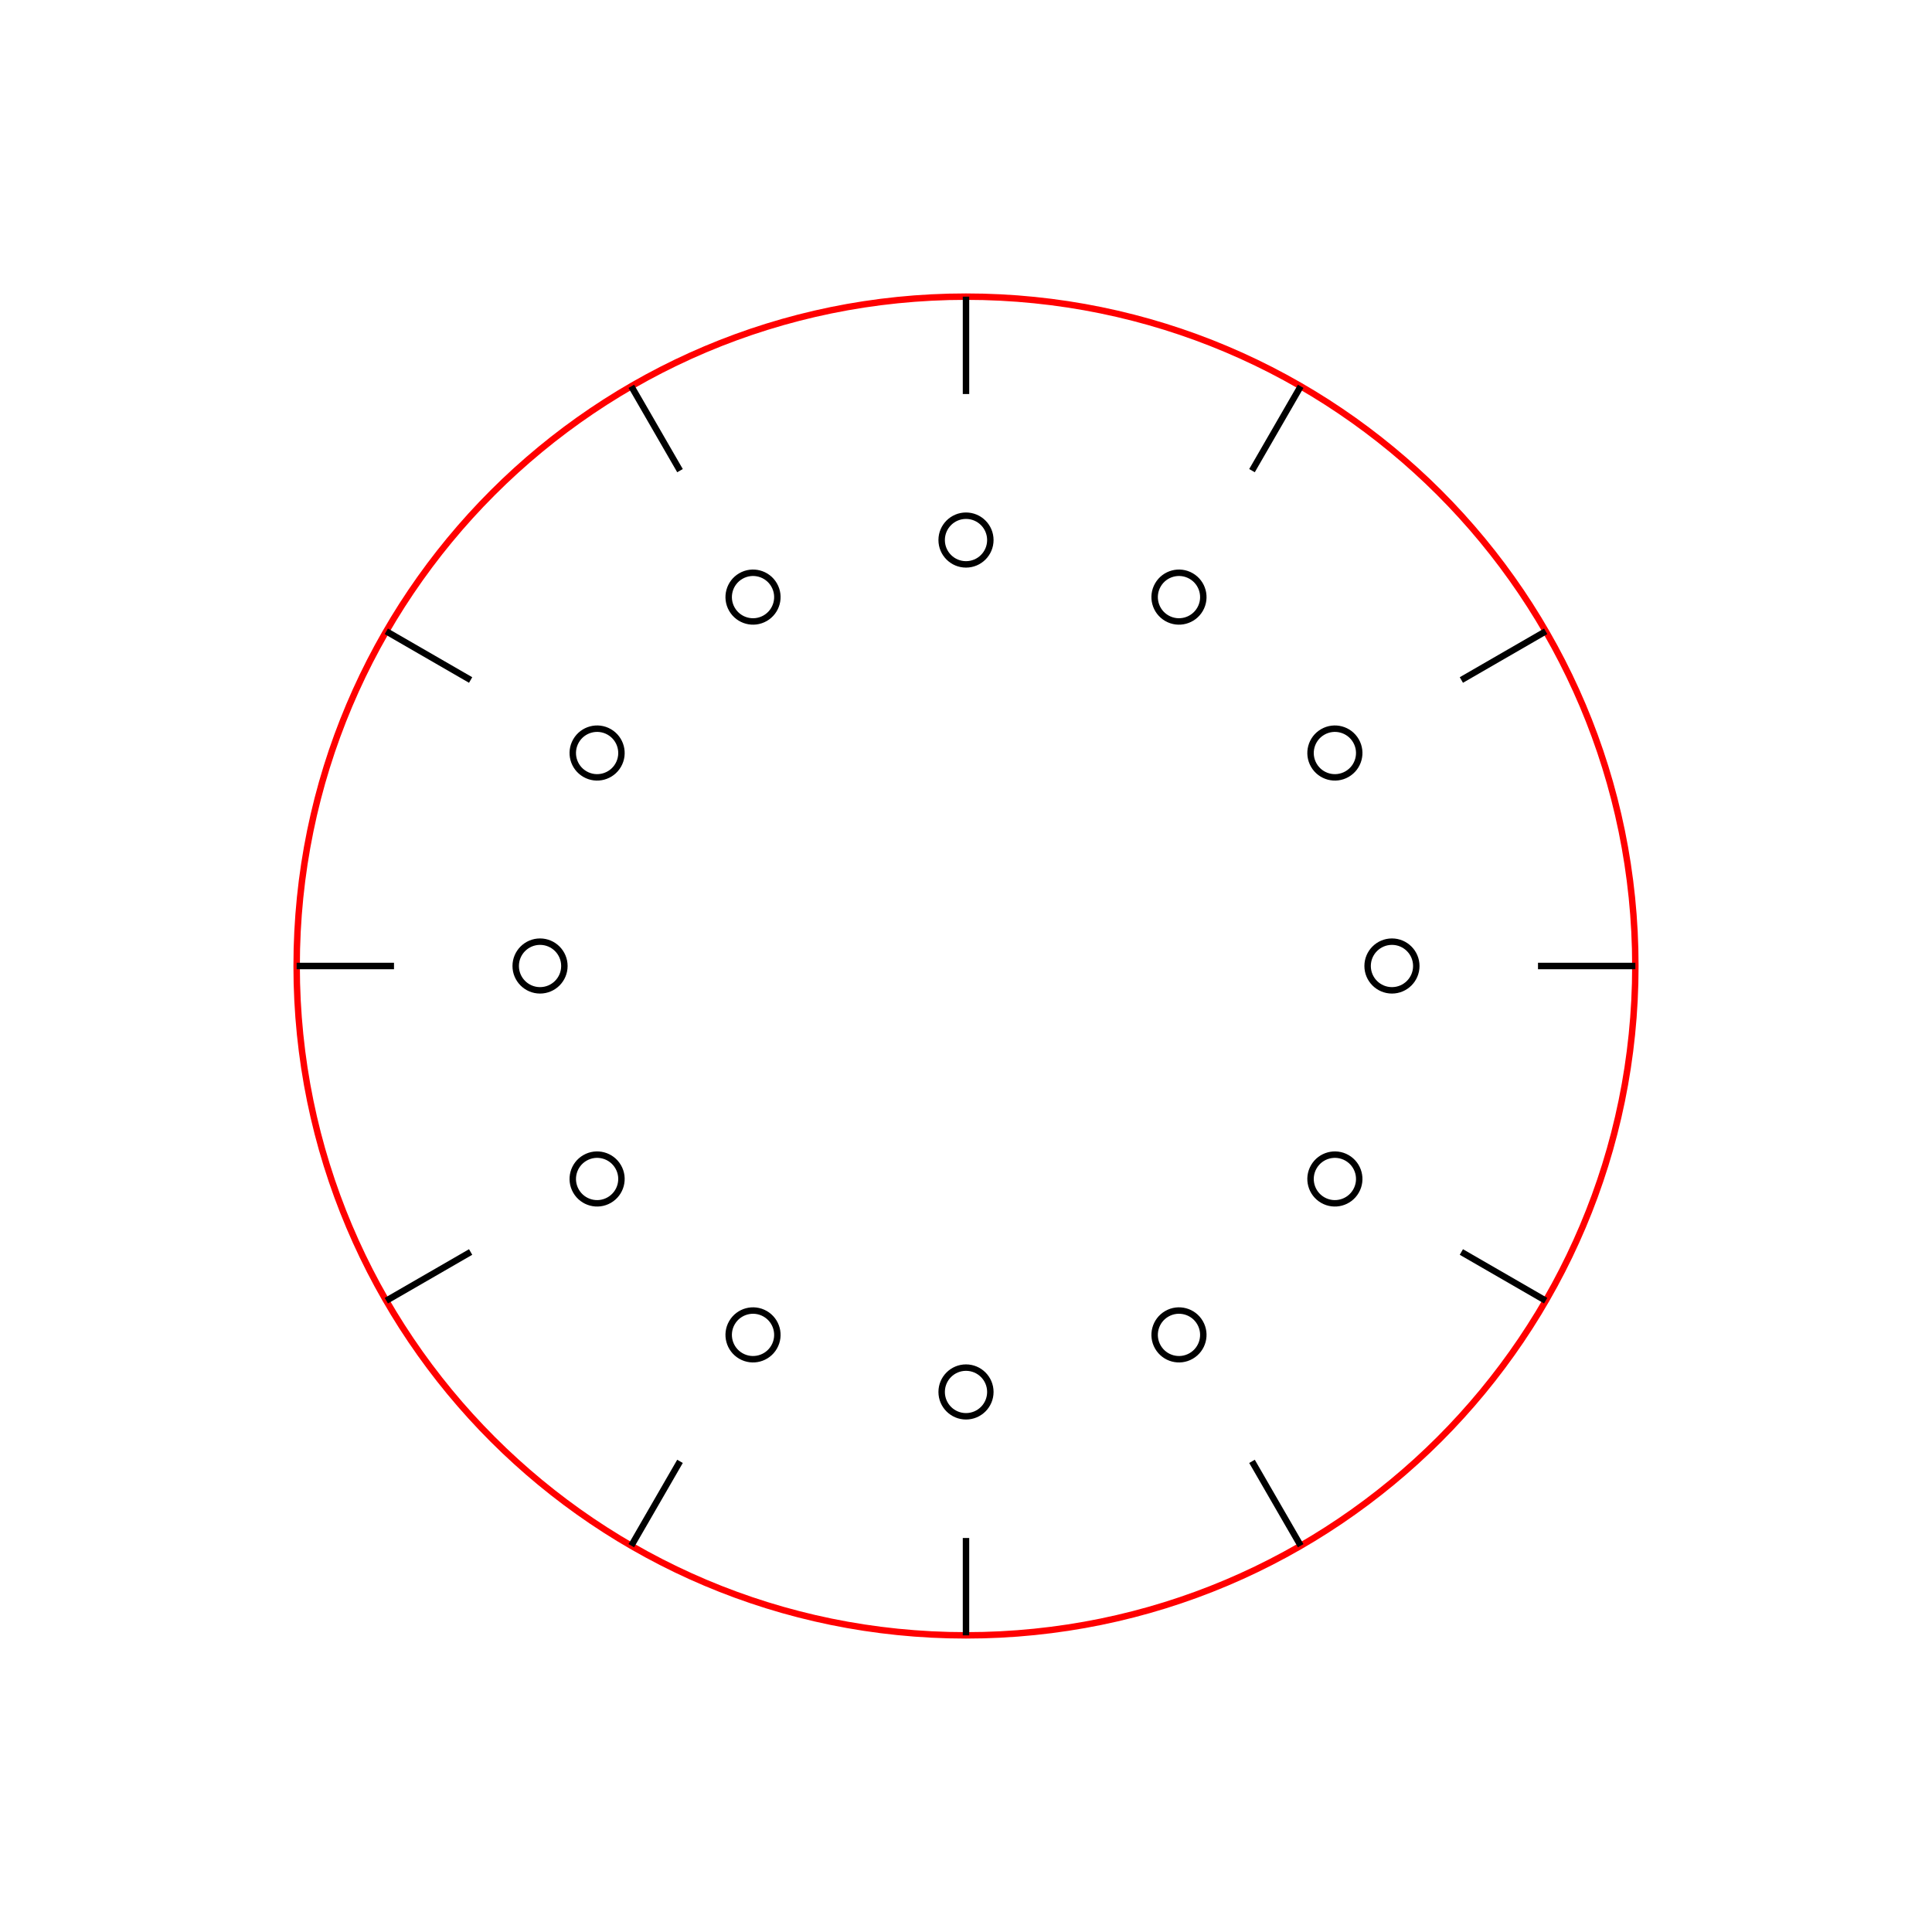
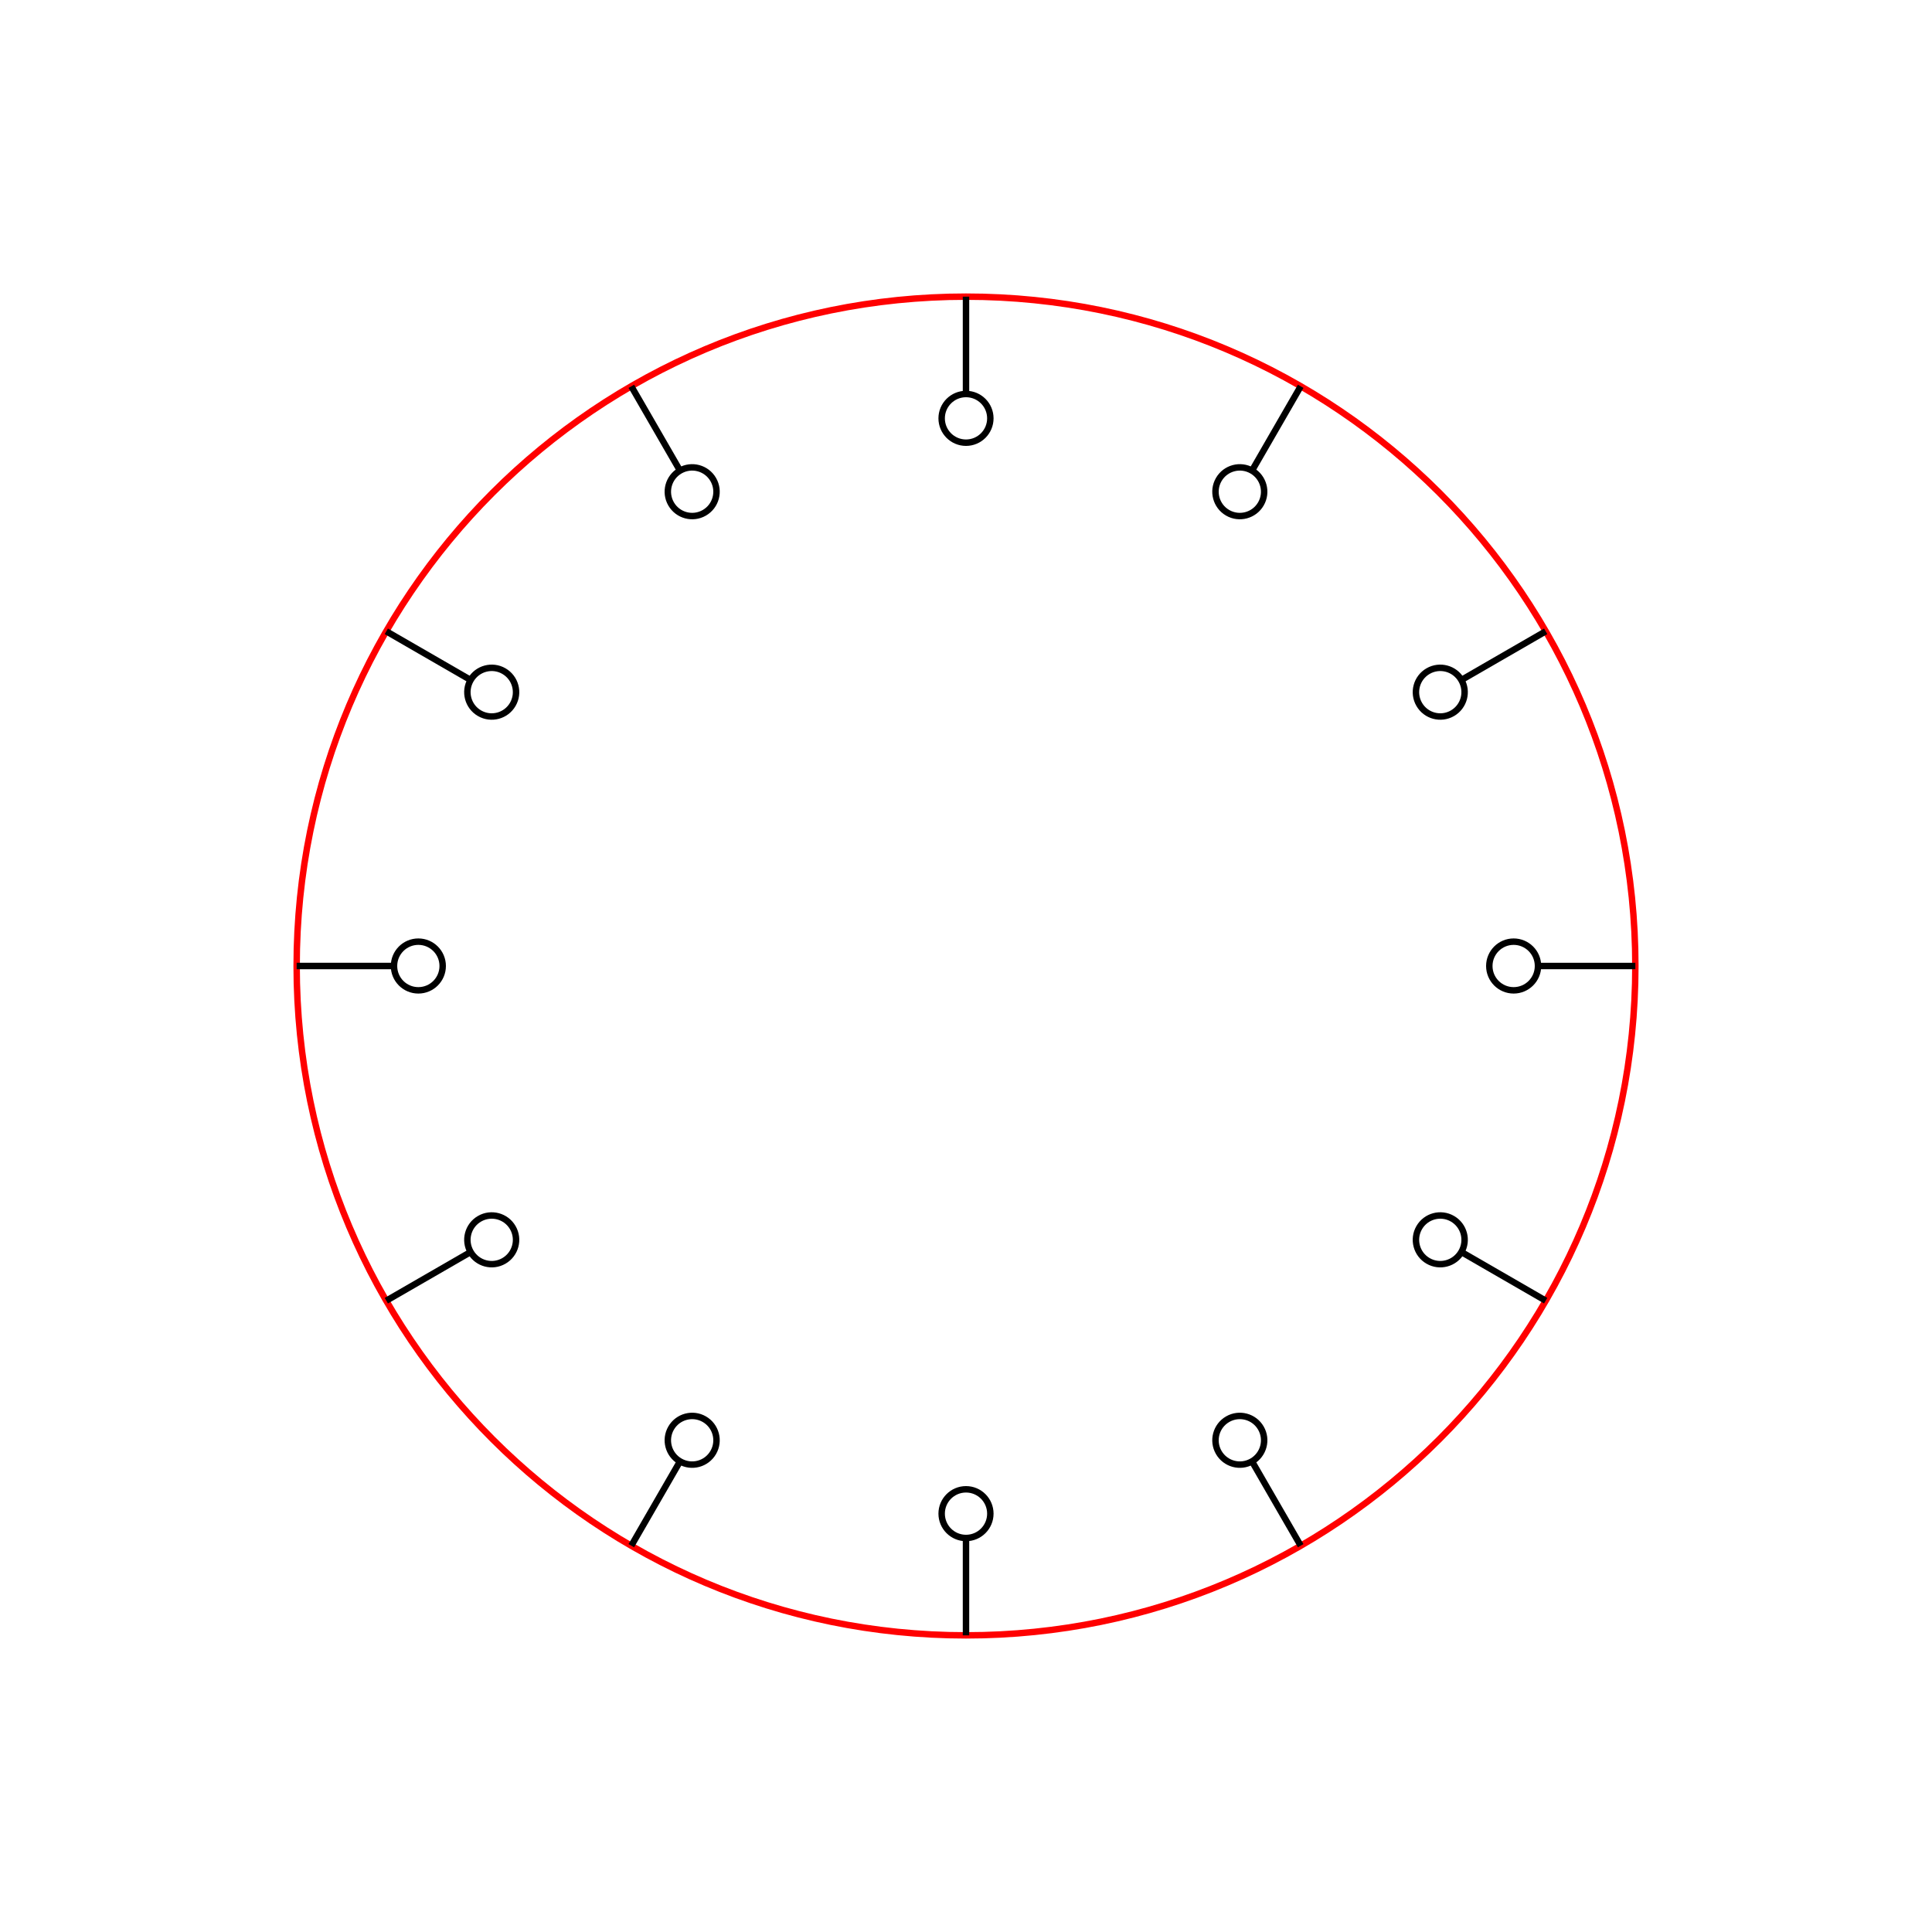
<svg xmlns="http://www.w3.org/2000/svg" width="300" height="300" viewBox="-150 -150 300 300" fill="none" stroke="black">
  <g transform="scale(1 -1)">
    <g transform="scale(1 -1)">
      <circle cx="0" cy="0" r="103.937" stroke="red" fill="none" />
      <g>
-         <circle cx="0" cy="66.142" r="3.78" stroke="black" fill="none" transform="rotate(0.0)" />
-         <circle cx="0" cy="66.142" r="3.78" stroke="black" fill="none" transform="rotate(30.0)" />
-         <circle cx="0" cy="66.142" r="3.78" stroke="black" fill="none" transform="rotate(60.0)" />
-         <circle cx="0" cy="66.142" r="3.78" stroke="black" fill="none" transform="rotate(90.0)" />
-         <circle cx="0" cy="66.142" r="3.78" stroke="black" fill="none" transform="rotate(120.0)" />
-         <circle cx="0" cy="66.142" r="3.78" stroke="black" fill="none" transform="rotate(150.0)" />
-         <circle cx="0" cy="66.142" r="3.78" stroke="black" fill="none" transform="rotate(180.0)" />
-         <circle cx="0" cy="66.142" r="3.78" stroke="black" fill="none" transform="rotate(210.0)" />
-         <circle cx="0" cy="66.142" r="3.78" stroke="black" fill="none" transform="rotate(240.0)" />
-         <circle cx="0" cy="66.142" r="3.78" stroke="black" fill="none" transform="rotate(270.0)" />
-         <circle cx="0" cy="66.142" r="3.78" stroke="black" fill="none" transform="rotate(300.0)" />
-         <circle cx="0" cy="66.142" r="3.78" stroke="black" fill="none" transform="rotate(330.0)" />
+         <circle cx="85.039" cy="0" r="3.78" stroke="black" fill="none" transform="rotate(0.0)" />
+         <circle cx="85.039" cy="0" r="3.78" stroke="black" fill="none" transform="rotate(30.0)" />
+         <circle cx="85.039" cy="0" r="3.78" stroke="black" fill="none" transform="rotate(60.0)" />
+         <circle cx="85.039" cy="0" r="3.78" stroke="black" fill="none" transform="rotate(90.0)" />
+         <circle cx="85.039" cy="0" r="3.78" stroke="black" fill="none" transform="rotate(120.0)" />
+         <circle cx="85.039" cy="0" r="3.78" stroke="black" fill="none" transform="rotate(150.0)" />
+         <circle cx="85.039" cy="0" r="3.78" stroke="black" fill="none" transform="rotate(180.0)" />
+         <circle cx="85.039" cy="0" r="3.78" stroke="black" fill="none" transform="rotate(210.0)" />
+         <circle cx="85.039" cy="0" r="3.78" stroke="black" fill="none" transform="rotate(240.0)" />
+         <circle cx="85.039" cy="0" r="3.78" stroke="black" fill="none" transform="rotate(270.0)" />
+         <circle cx="85.039" cy="0" r="3.78" stroke="black" fill="none" transform="rotate(300.0)" />
+         <circle cx="85.039" cy="0" r="3.78" stroke="black" fill="none" transform="rotate(330.0)" />
      </g>
      <g>
-         <line x1="0" y1="103.937" x2="0" y2="88.819" stroke="black" transform="rotate(0.0)" />
-         <line x1="0" y1="103.937" x2="0" y2="88.819" stroke="black" transform="rotate(30.0)" />
-         <line x1="0" y1="103.937" x2="0" y2="88.819" stroke="black" transform="rotate(60.0)" />
-         <line x1="0" y1="103.937" x2="0" y2="88.819" stroke="black" transform="rotate(90.0)" />
-         <line x1="0" y1="103.937" x2="0" y2="88.819" stroke="black" transform="rotate(120.0)" />
-         <line x1="0" y1="103.937" x2="0" y2="88.819" stroke="black" transform="rotate(150.0)" />
-         <line x1="0" y1="103.937" x2="0" y2="88.819" stroke="black" transform="rotate(180.0)" />
-         <line x1="0" y1="103.937" x2="0" y2="88.819" stroke="black" transform="rotate(210.0)" />
-         <line x1="0" y1="103.937" x2="0" y2="88.819" stroke="black" transform="rotate(240.0)" />
-         <line x1="0" y1="103.937" x2="0" y2="88.819" stroke="black" transform="rotate(270.0)" />
-         <line x1="0" y1="103.937" x2="0" y2="88.819" stroke="black" transform="rotate(300.0)" />
-         <line x1="0" y1="103.937" x2="0" y2="88.819" stroke="black" transform="rotate(330.0)" />
+         <line x1="103.937" y1="0" x2="88.819" y2="0" stroke="black" transform="rotate(0.0)" />
+         <line x1="103.937" y1="0" x2="88.819" y2="0" stroke="black" transform="rotate(30.0)" />
+         <line x1="103.937" y1="0" x2="88.819" y2="0" stroke="black" transform="rotate(60.0)" />
+         <line x1="103.937" y1="0" x2="88.819" y2="0" stroke="black" transform="rotate(90.0)" />
+         <line x1="103.937" y1="0" x2="88.819" y2="0" stroke="black" transform="rotate(120.0)" />
+         <line x1="103.937" y1="0" x2="88.819" y2="0" stroke="black" transform="rotate(150.0)" />
+         <line x1="103.937" y1="0" x2="88.819" y2="0" stroke="black" transform="rotate(180.0)" />
+         <line x1="103.937" y1="0" x2="88.819" y2="0" stroke="black" transform="rotate(210.0)" />
+         <line x1="103.937" y1="0" x2="88.819" y2="0" stroke="black" transform="rotate(240.0)" />
+         <line x1="103.937" y1="0" x2="88.819" y2="0" stroke="black" transform="rotate(270.0)" />
+         <line x1="103.937" y1="0" x2="88.819" y2="0" stroke="black" transform="rotate(300.0)" />
+         <line x1="103.937" y1="0" x2="88.819" y2="0" stroke="black" transform="rotate(330.0)" />
      </g>
    </g>
  </g>
</svg>
